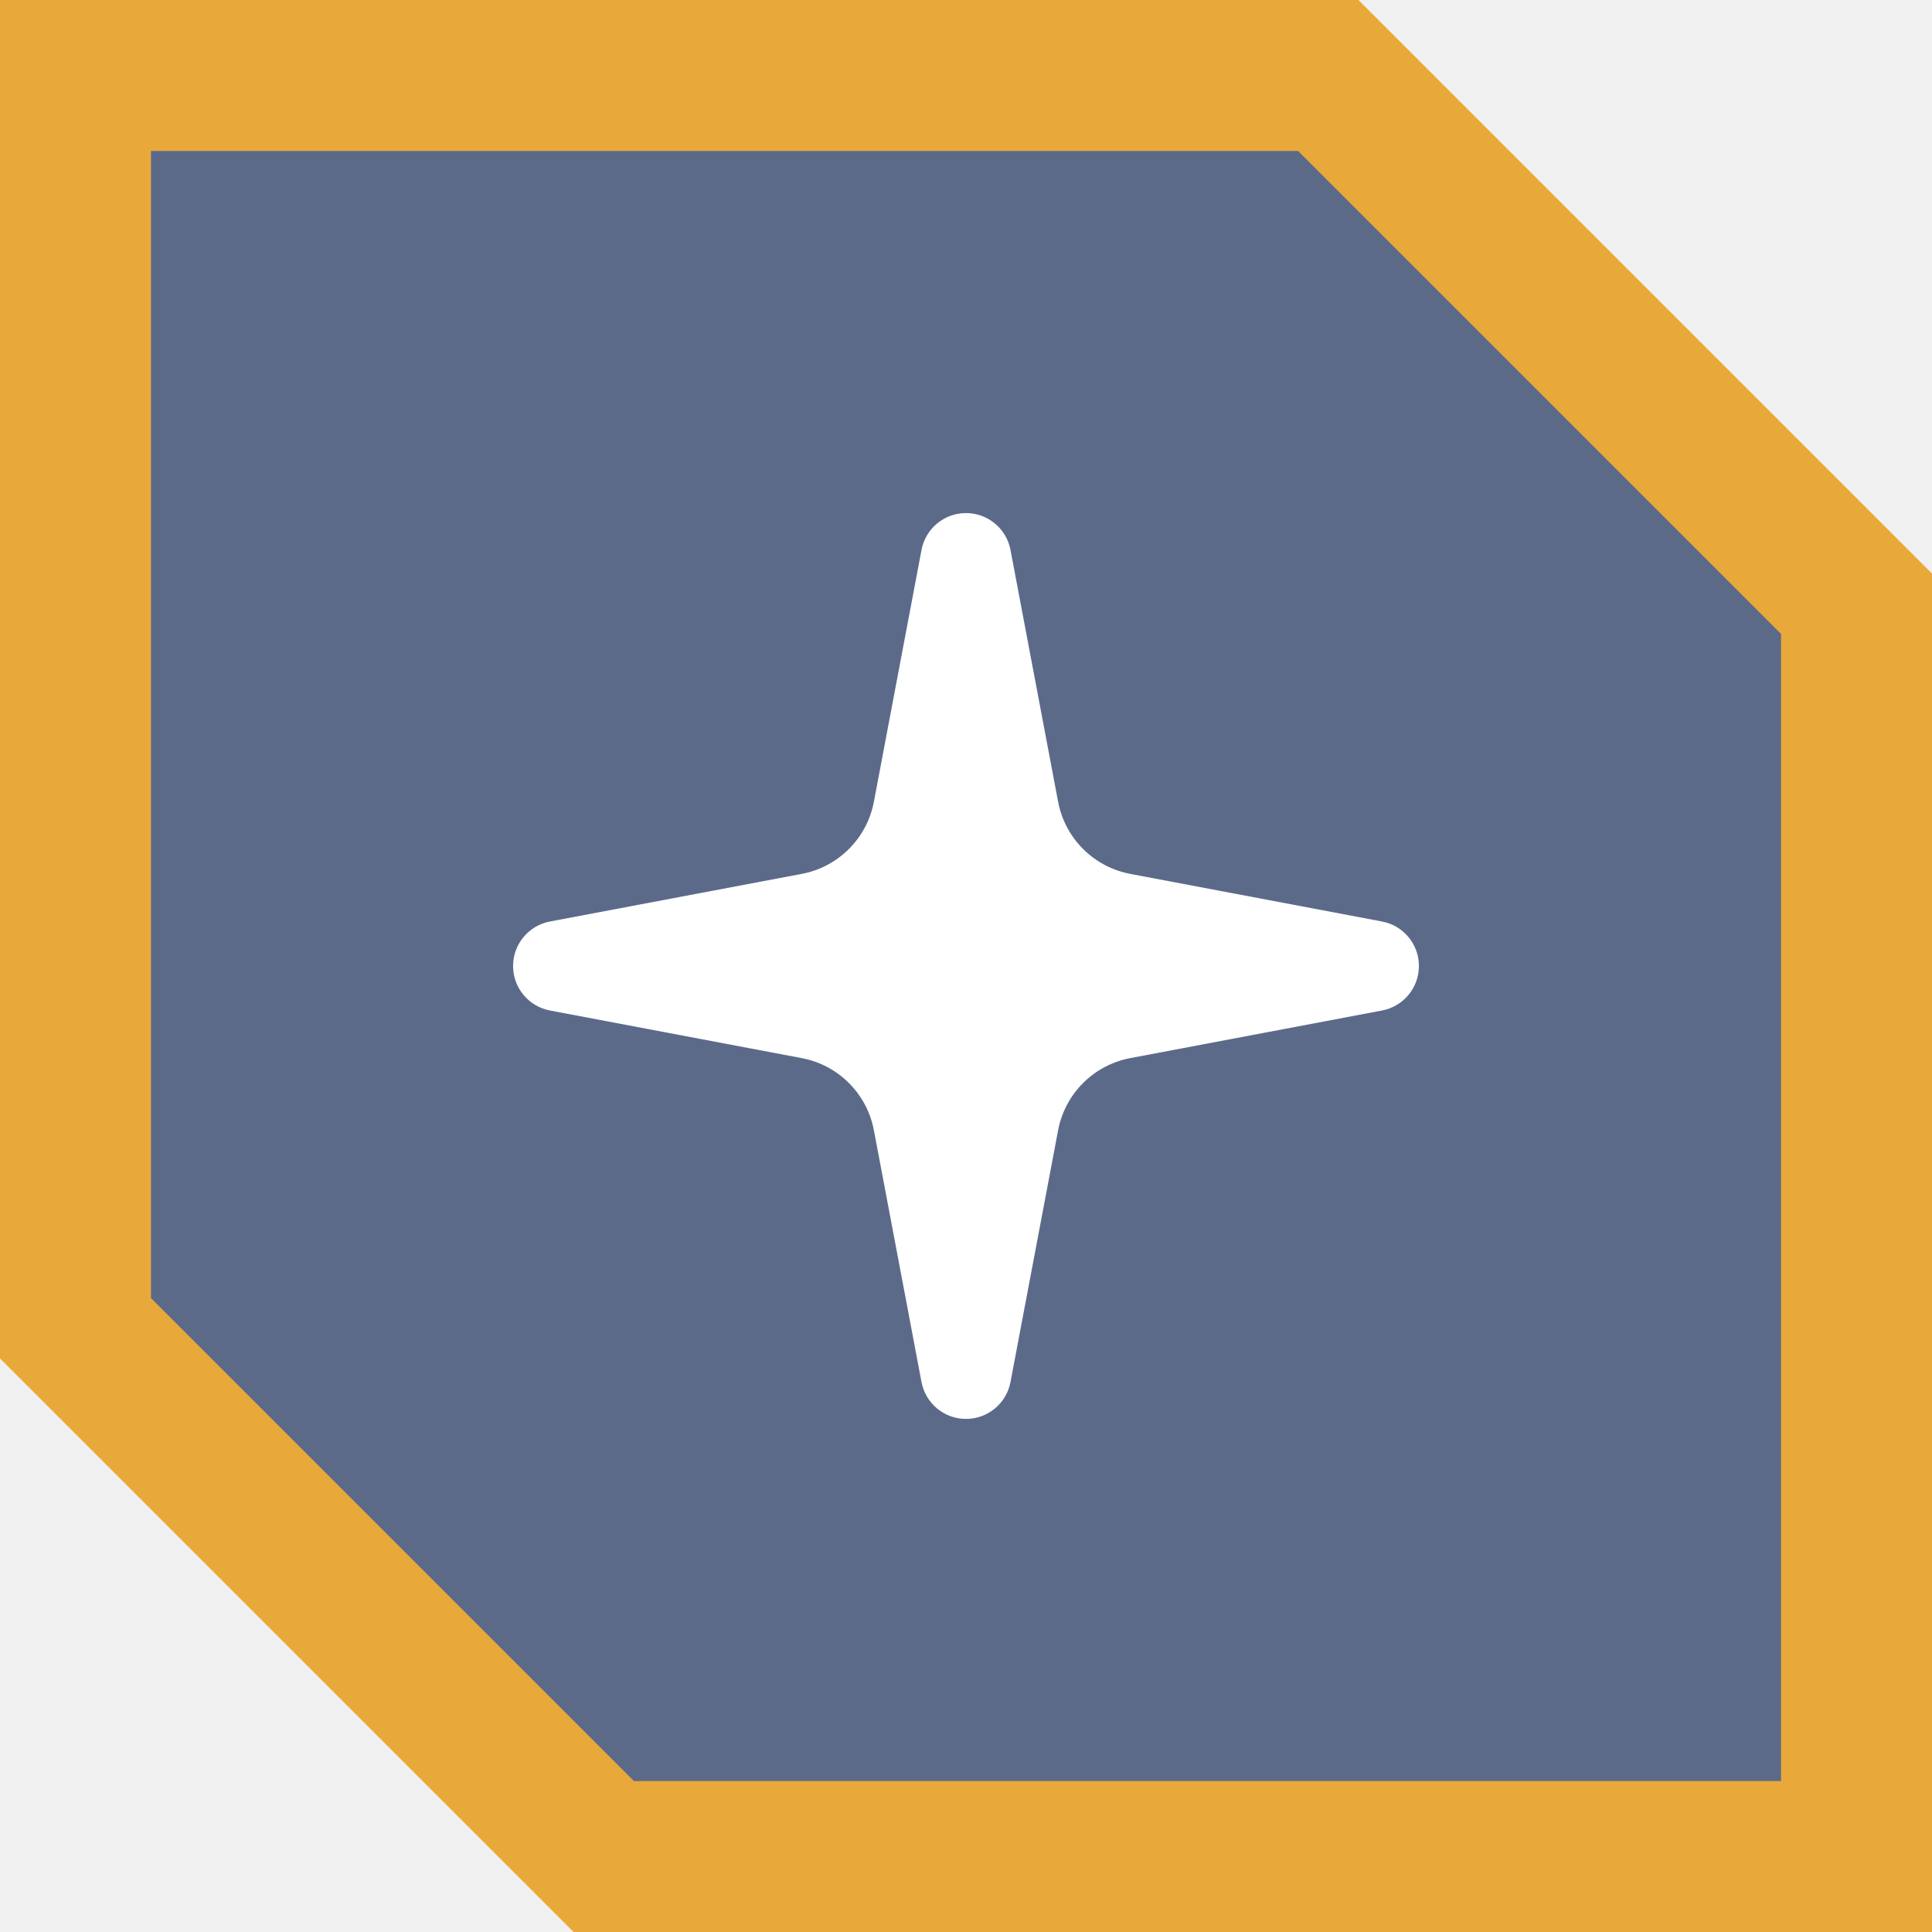
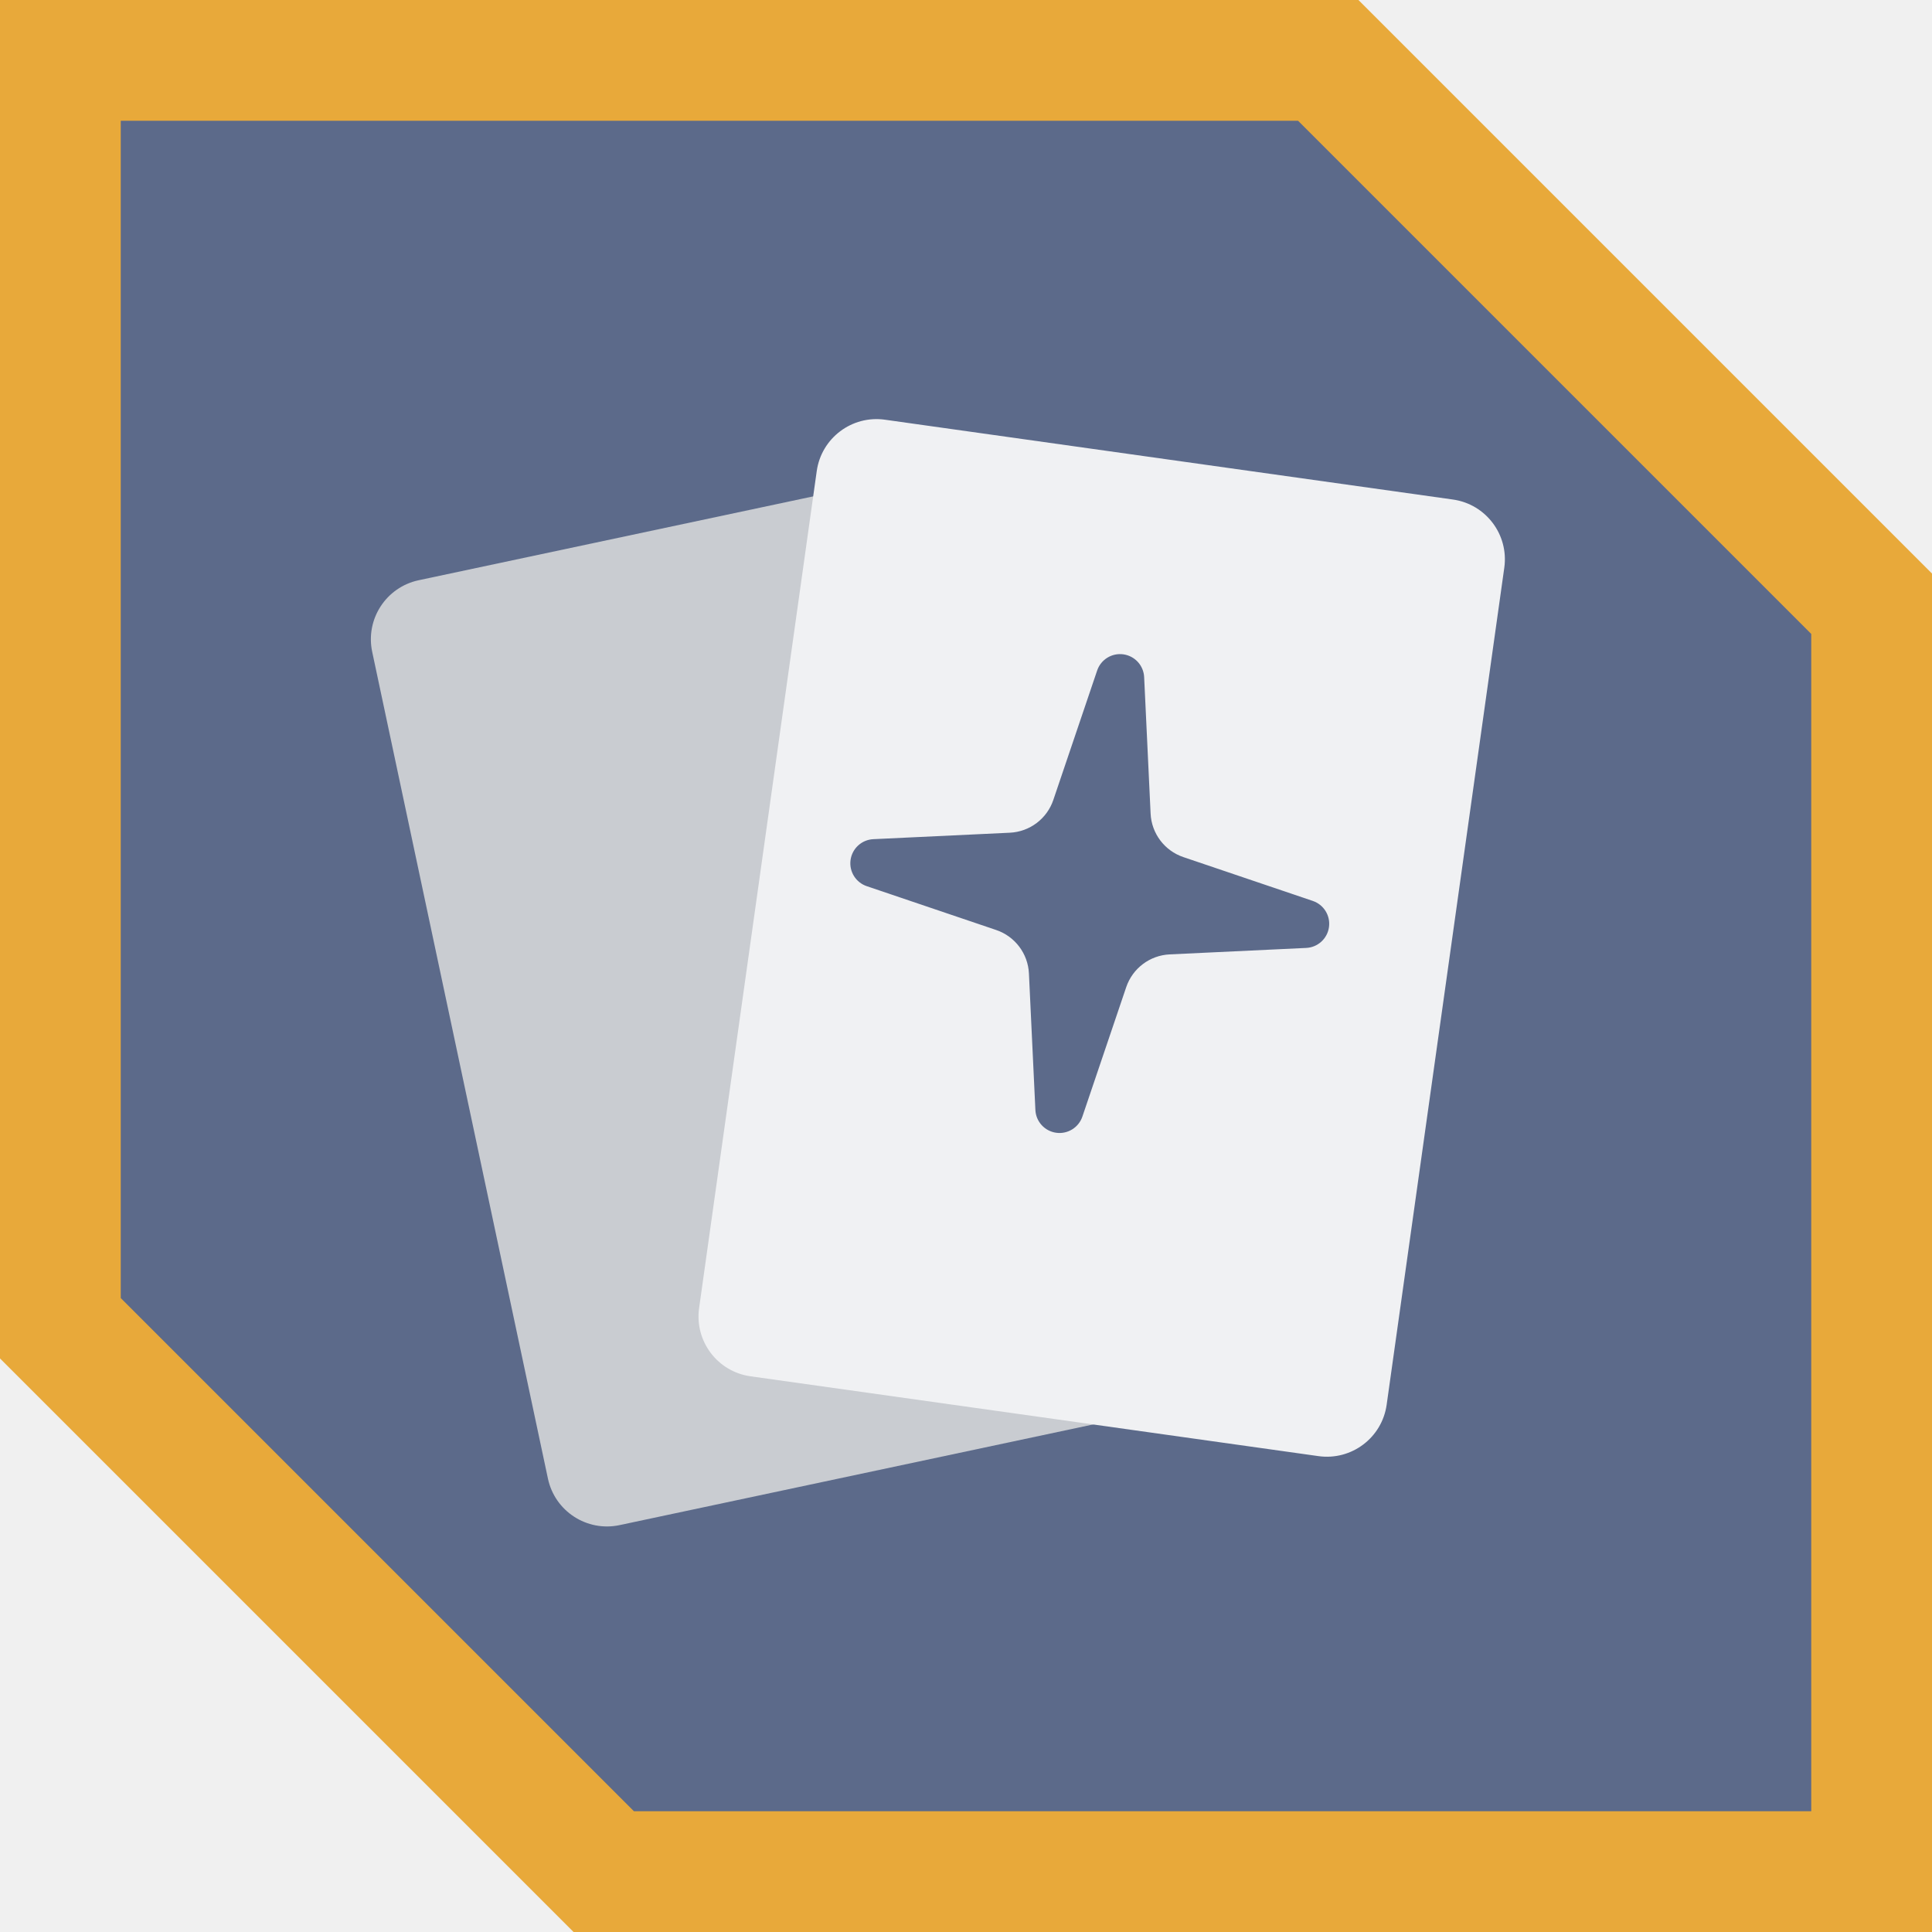
<svg xmlns="http://www.w3.org/2000/svg" viewBox="0 0 64 64" width="64" height="64">
  <polygon points="0,0 45,0 64,19 64,64 19,64 0,45" fill="#e8a93a" />
-   <polygon points="5,5 43,5 59,21 59,59 21,59 5,43" fill="#5c6a8a" />
-   <g transform="translate(14 14) scale(1.5)">
-     <path d="M11.017 2.814a1 1 0 0 1 1.966 0l1.051 5.558a2 2 0 0 0 1.594 1.594l5.558 1.051a1 1 0 0 1 0 1.966l-5.558 1.051a2 2 0 0 0-1.594 1.594l-1.051 5.558a1 1 0 0 1-1.966 0l-1.051-5.558a2 2 0 0 0-1.594-1.594l-5.558-1.051a1 1 0 0 1 0-1.966l5.558-1.051a2 2 0 0 0 1.594-1.594z" fill="#ffffff" />
+   <polygon points="4,4 43,4 60,21 60,60 21,60 4,43" fill="#5c6a8a" />
+   <rect x="15" y="17" width="23" height="32" rx="2" fill="#c9ccd1" transform="rotate(-12 26 33)" />
+   <rect x="25" y="15" width="23" height="32" rx="2" fill="#f0f1f3" transform="rotate(8 36 31)" />
+   <g transform="translate(26.5 20) scale(.8) rotate(8 12 12)">
+     <path d="M11.017 2.814a1 1 0 0 1 1.966 0l1.051 5.558a2 2 0 0 0 1.594 1.594l5.558 1.051a1 1 0 0 1 0 1.966l-5.558 1.051a2 2 0 0 0-1.594 1.594l-1.051 5.558a1 1 0 0 1-1.966 0l-1.051-5.558a2 2 0 0 0-1.594-1.594l-5.558-1.051a1 1 0 0 1 0-1.966l5.558-1.051a2 2 0 0 0 1.594-1.594z" fill="#5c6a8a" />
  </g>
</svg>
